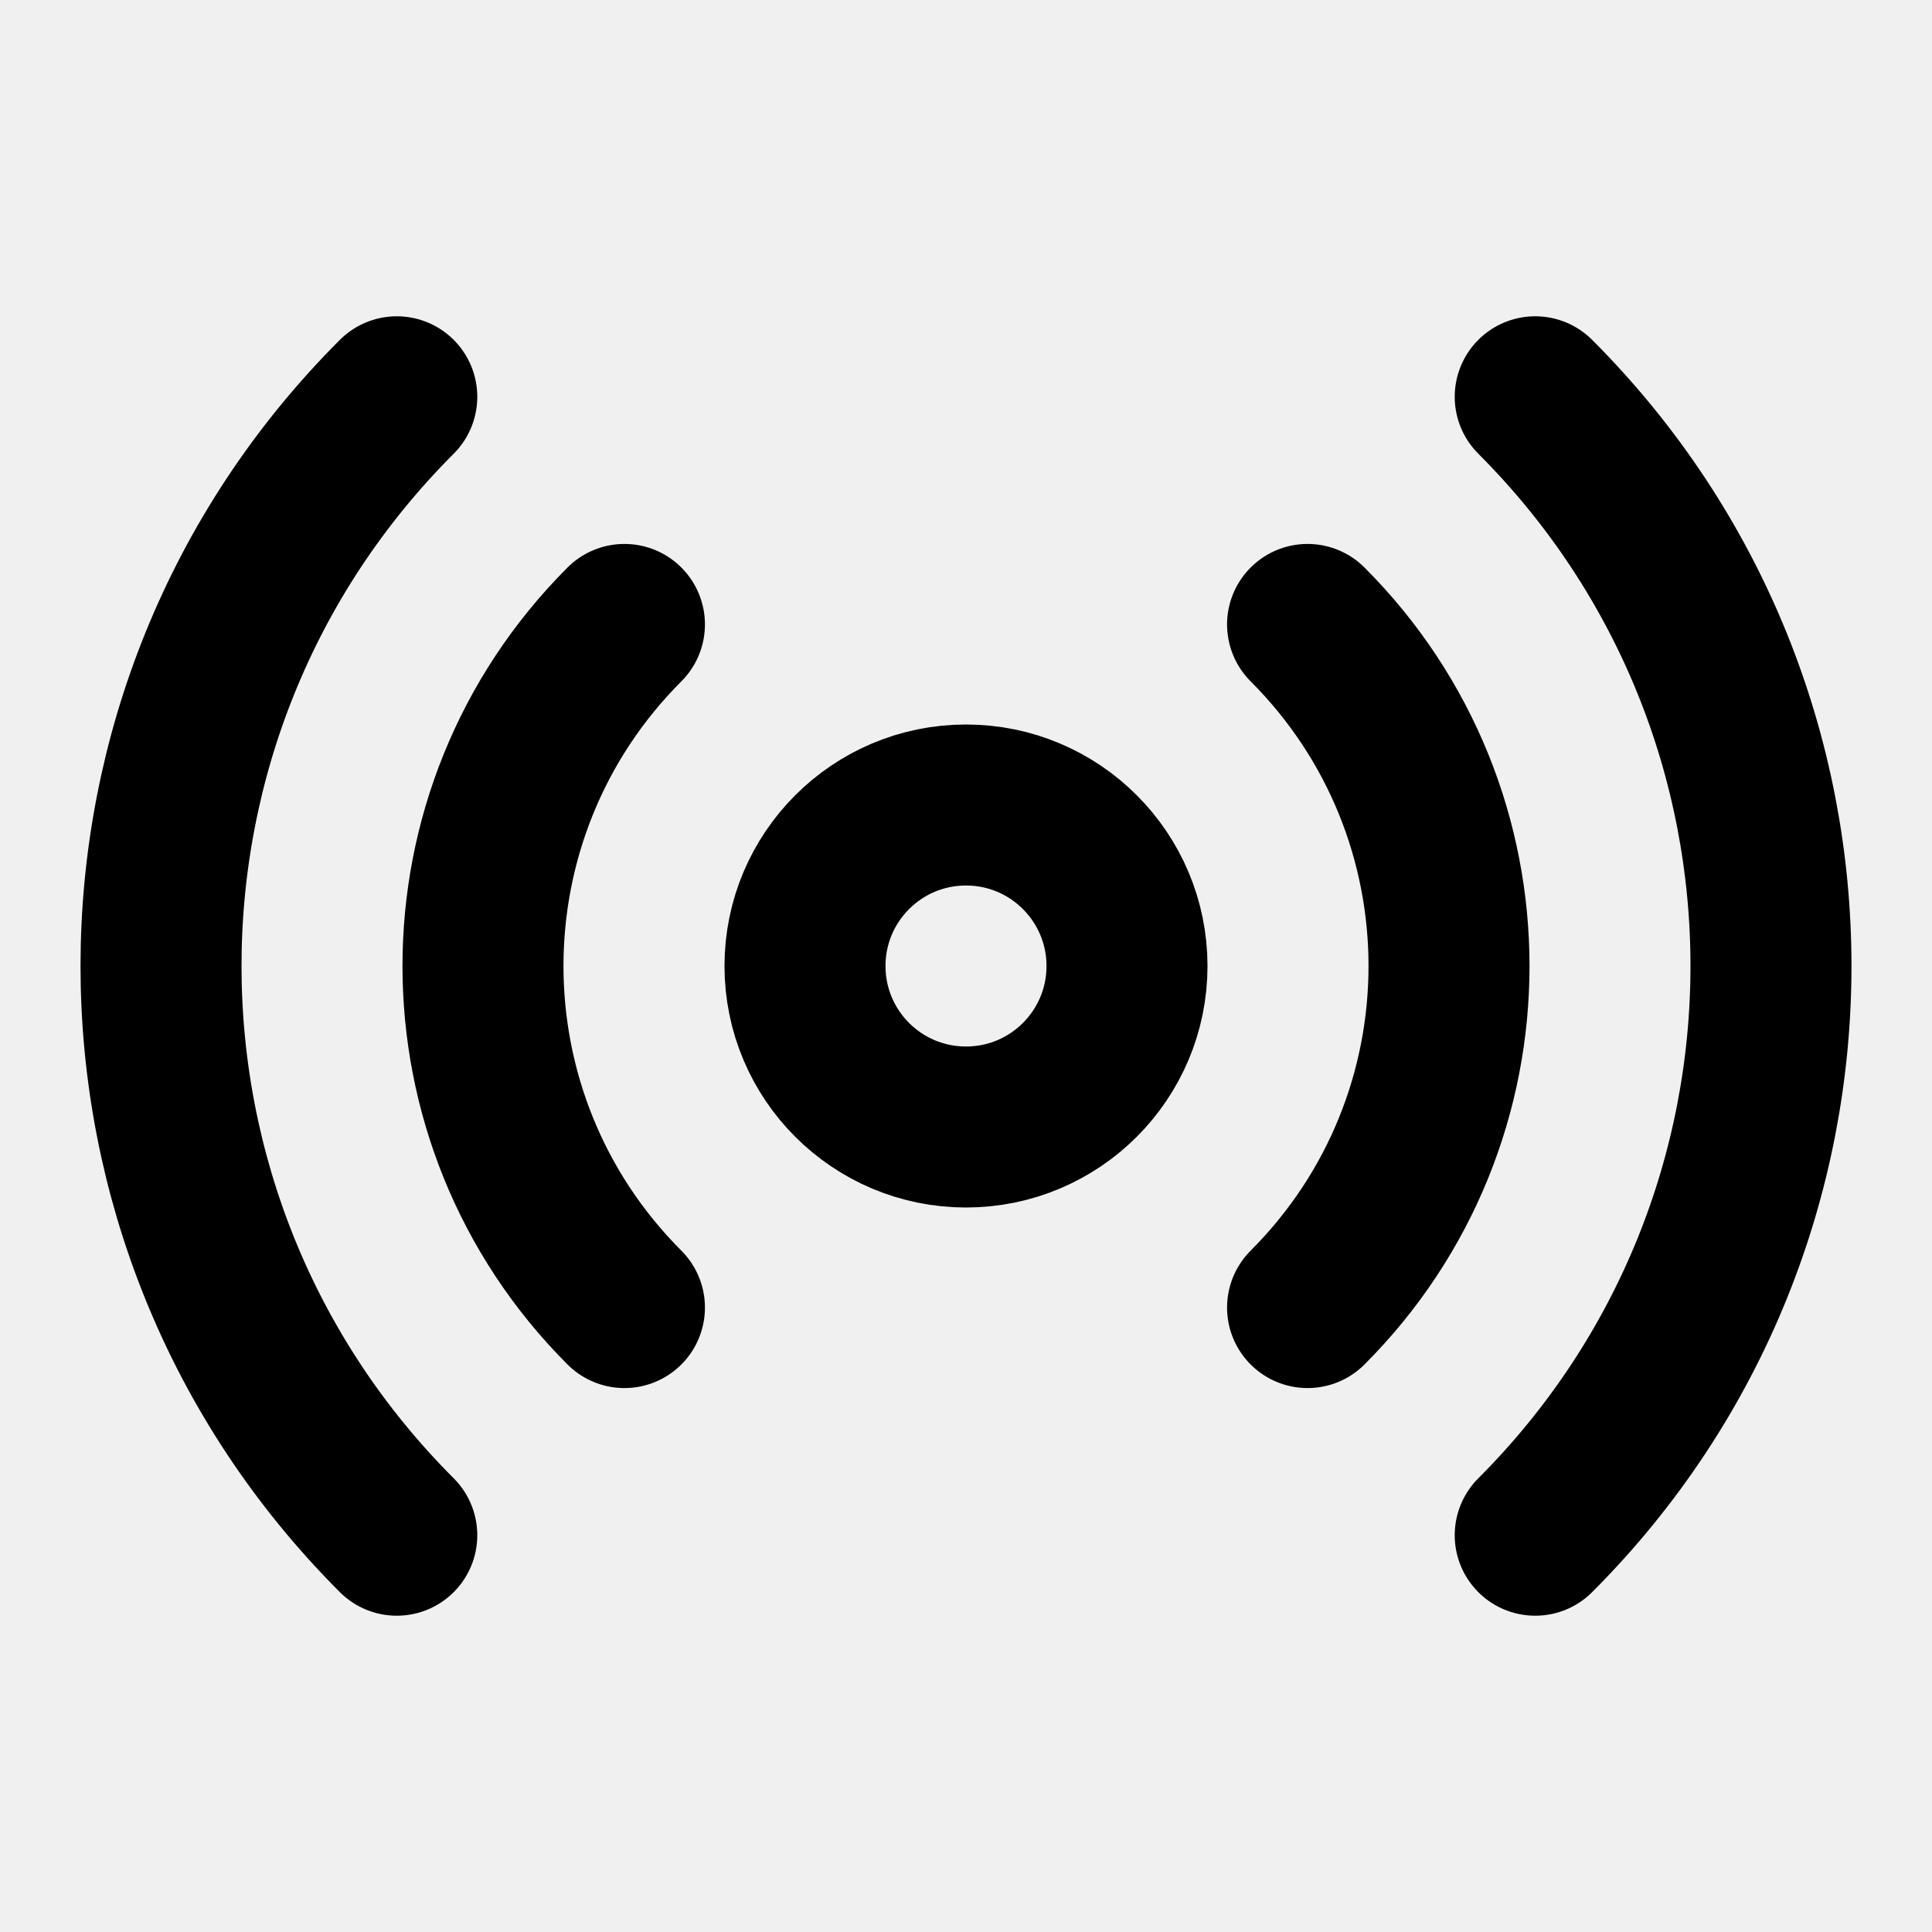
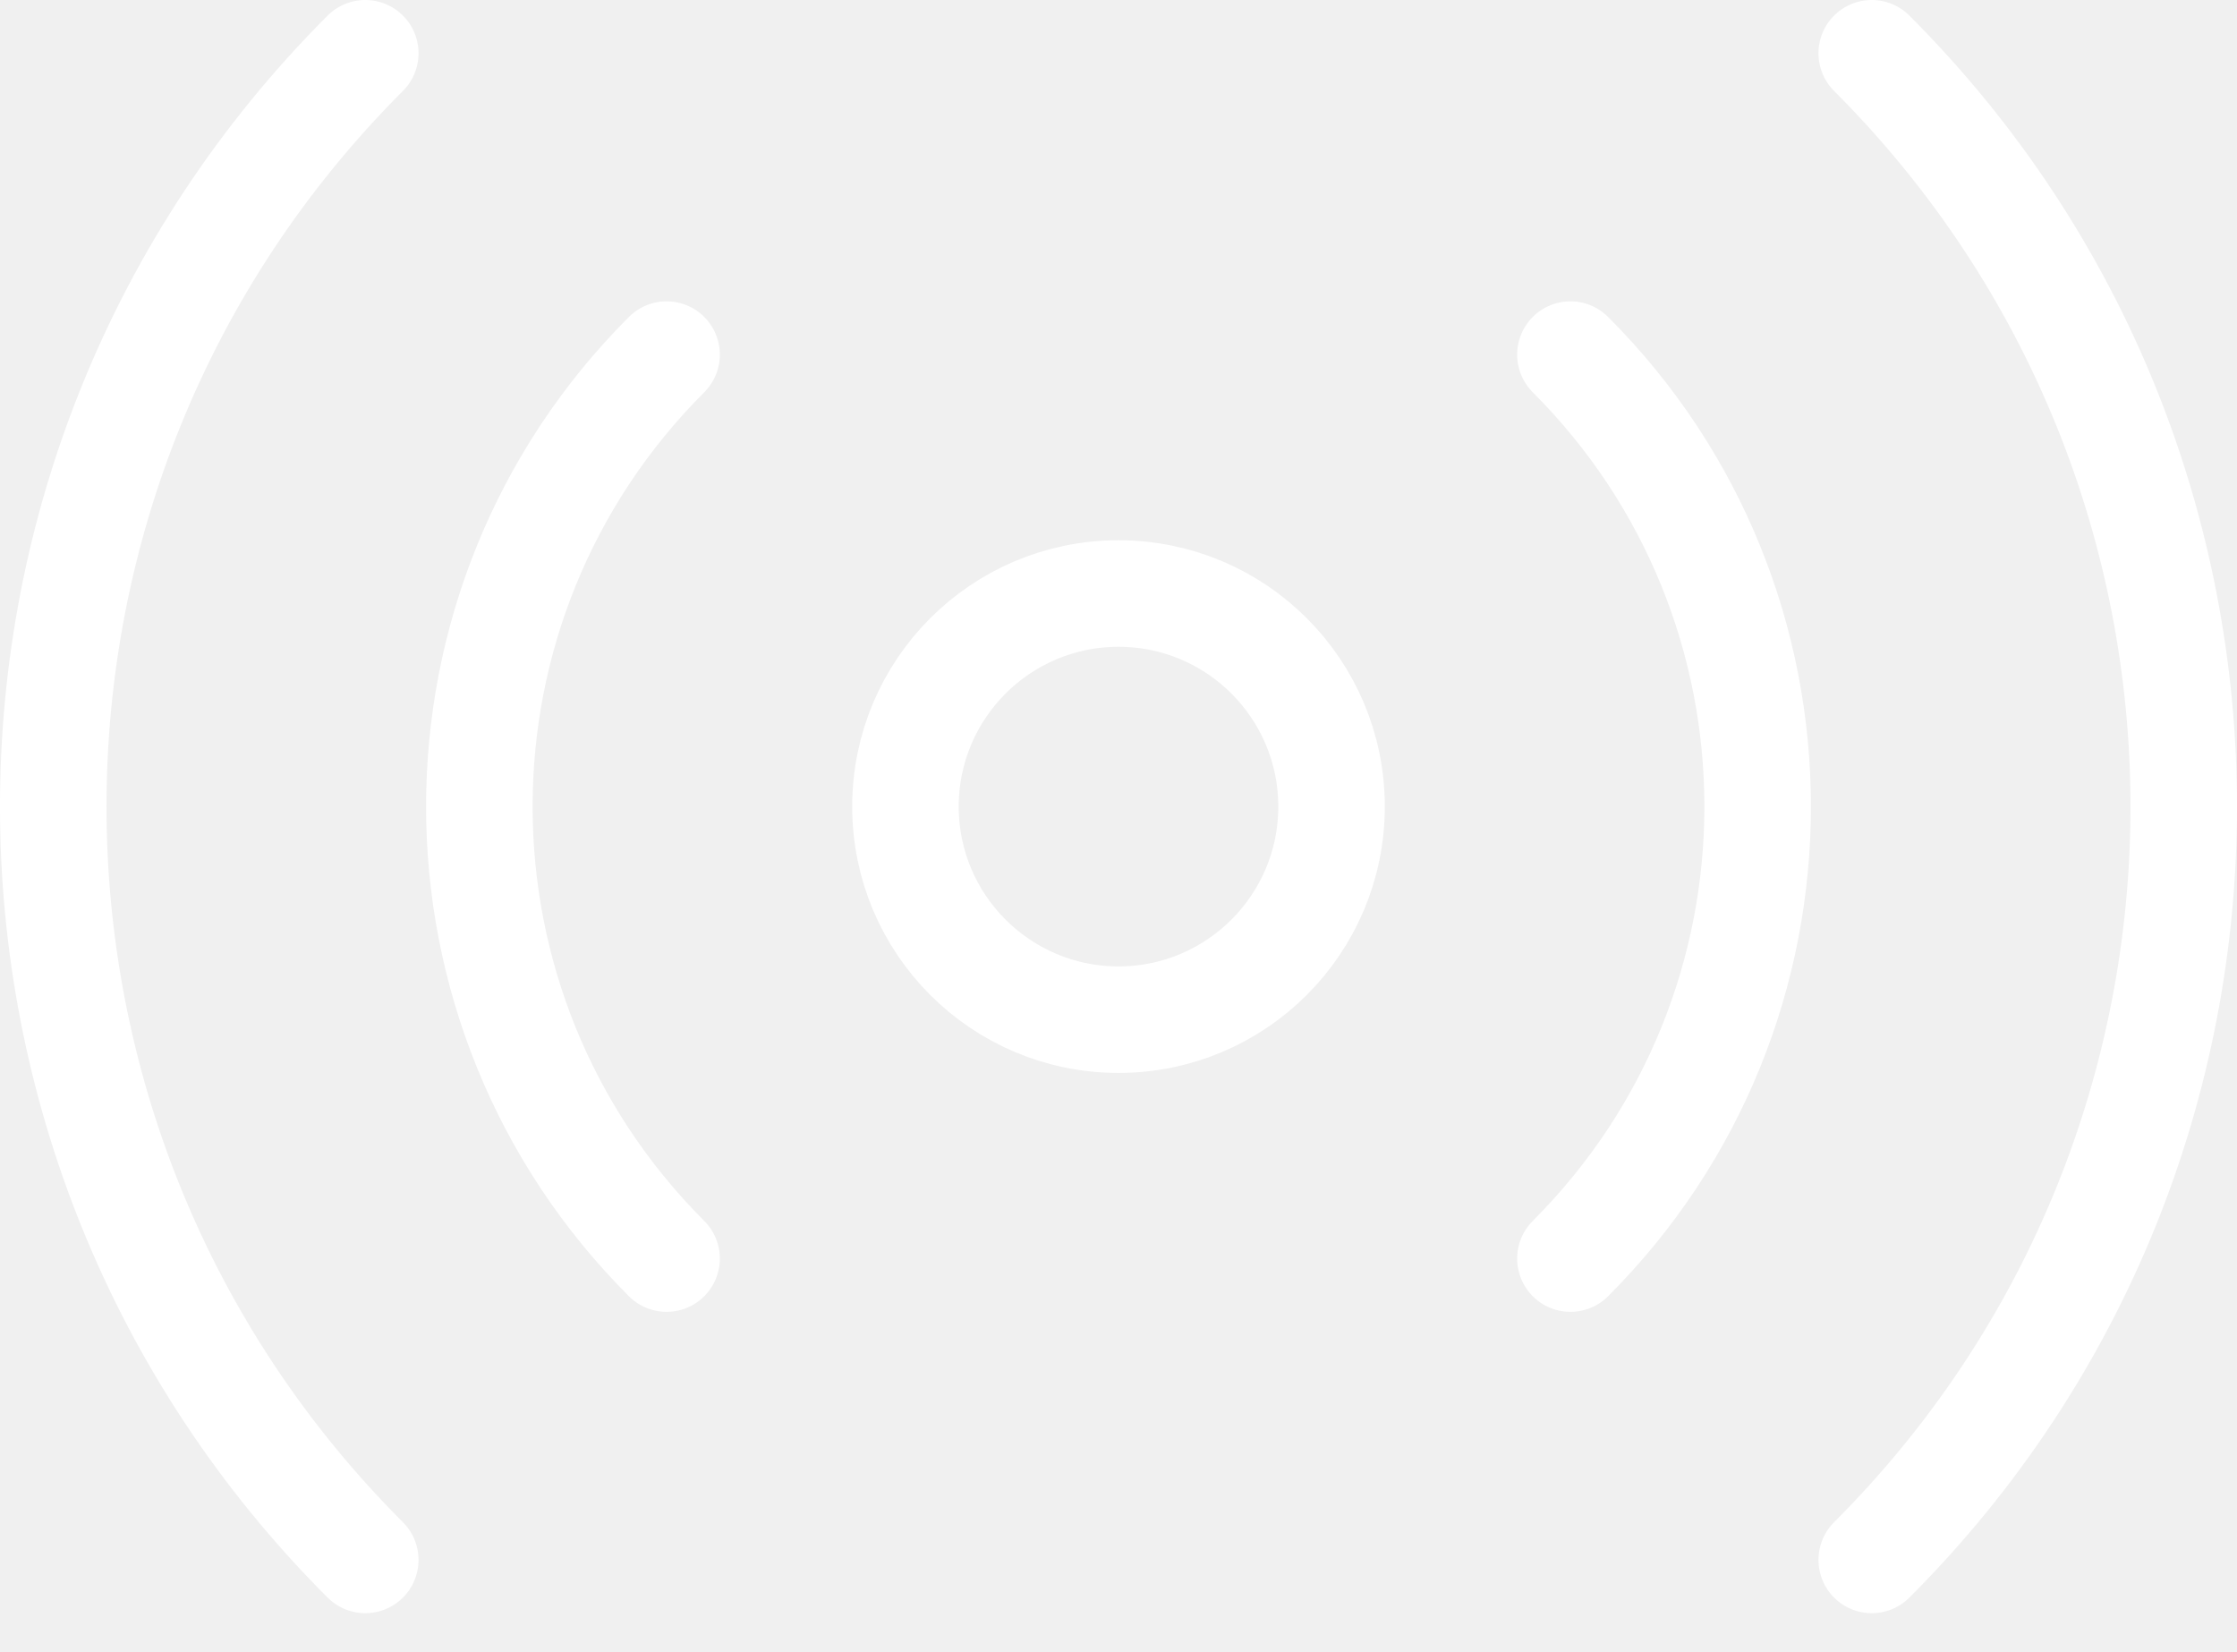
- <svg xmlns="http://www.w3.org/2000/svg" viewBox="0 0 24 24" fill="none">
-   <path d="M16.243 7.757C18.586 10.101 18.586 13.899 16.243 16.243M7.757 16.243C5.414 13.899 5.414 10.101 7.757 7.757M4.929 19.071C1.024 15.166 1.024 8.834 4.929 4.929M19.071 4.929C22.976 8.834 22.976 15.166 19.071 19.071M14 12C14 13.105 13.105 14 12 14C10.895 14 10 13.105 10 12C10 10.896 10.895 10 12 10C13.105 10 14 10.896 14 12Z" stroke="currentColor" stroke-width="2" stroke-linecap="round" stroke-linejoin="round" />
+ <svg xmlns="http://www.w3.org/2000/svg" width="42" height="31" viewBox="0 0 42 31" fill="none">
+   <path d="M29.485 6.657C34.172 11.343 34.172 18.941 29.485 23.627M12.515 23.627C7.828 18.941 7.828 11.343 12.515 6.657M6.858 29.284C-0.953 21.474 -0.953 8.81 6.858 1M35.142 1C42.953 8.811 42.953 21.474 35.142 29.284M25 15.142C25 17.351 23.209 19.142 21 19.142C18.791 19.142 17 17.351 17 15.142C17 12.933 18.791 11.142 21 11.142C23.209 11.142 25 12.933 25 15.142Z" stroke="white" stroke-width="2" stroke-linecap="round" stroke-linejoin="round" />
</svg>
